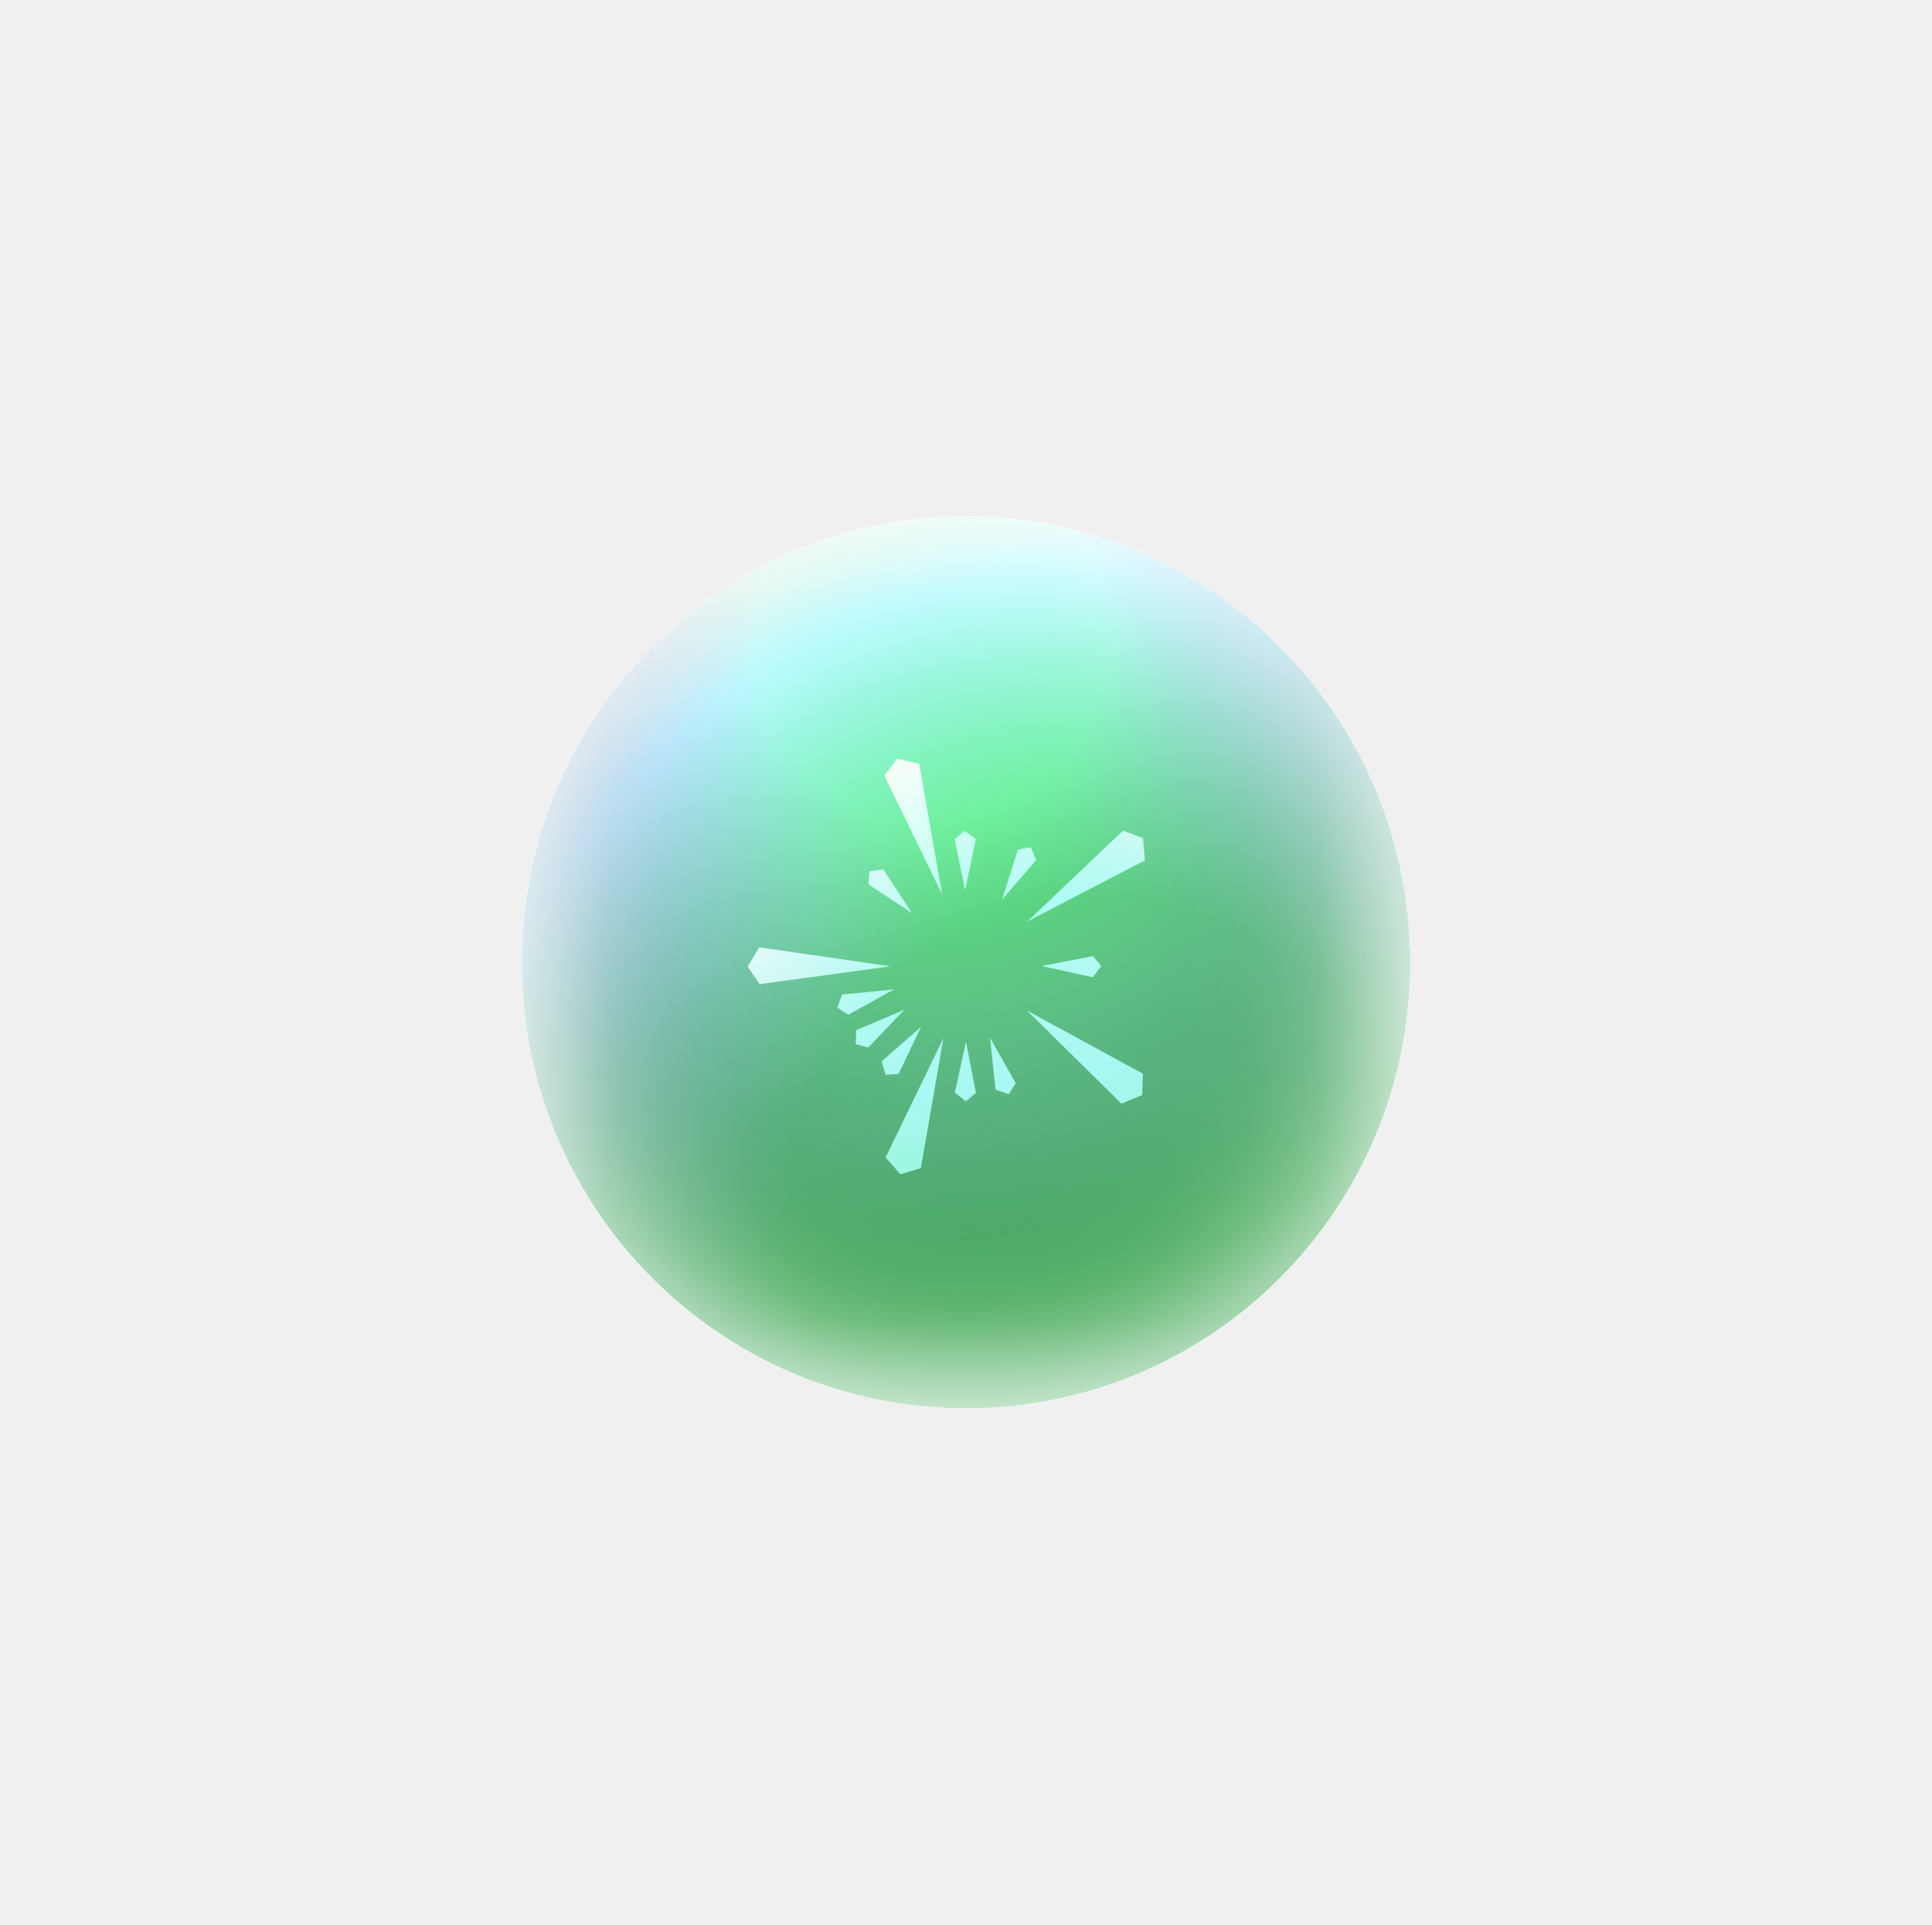
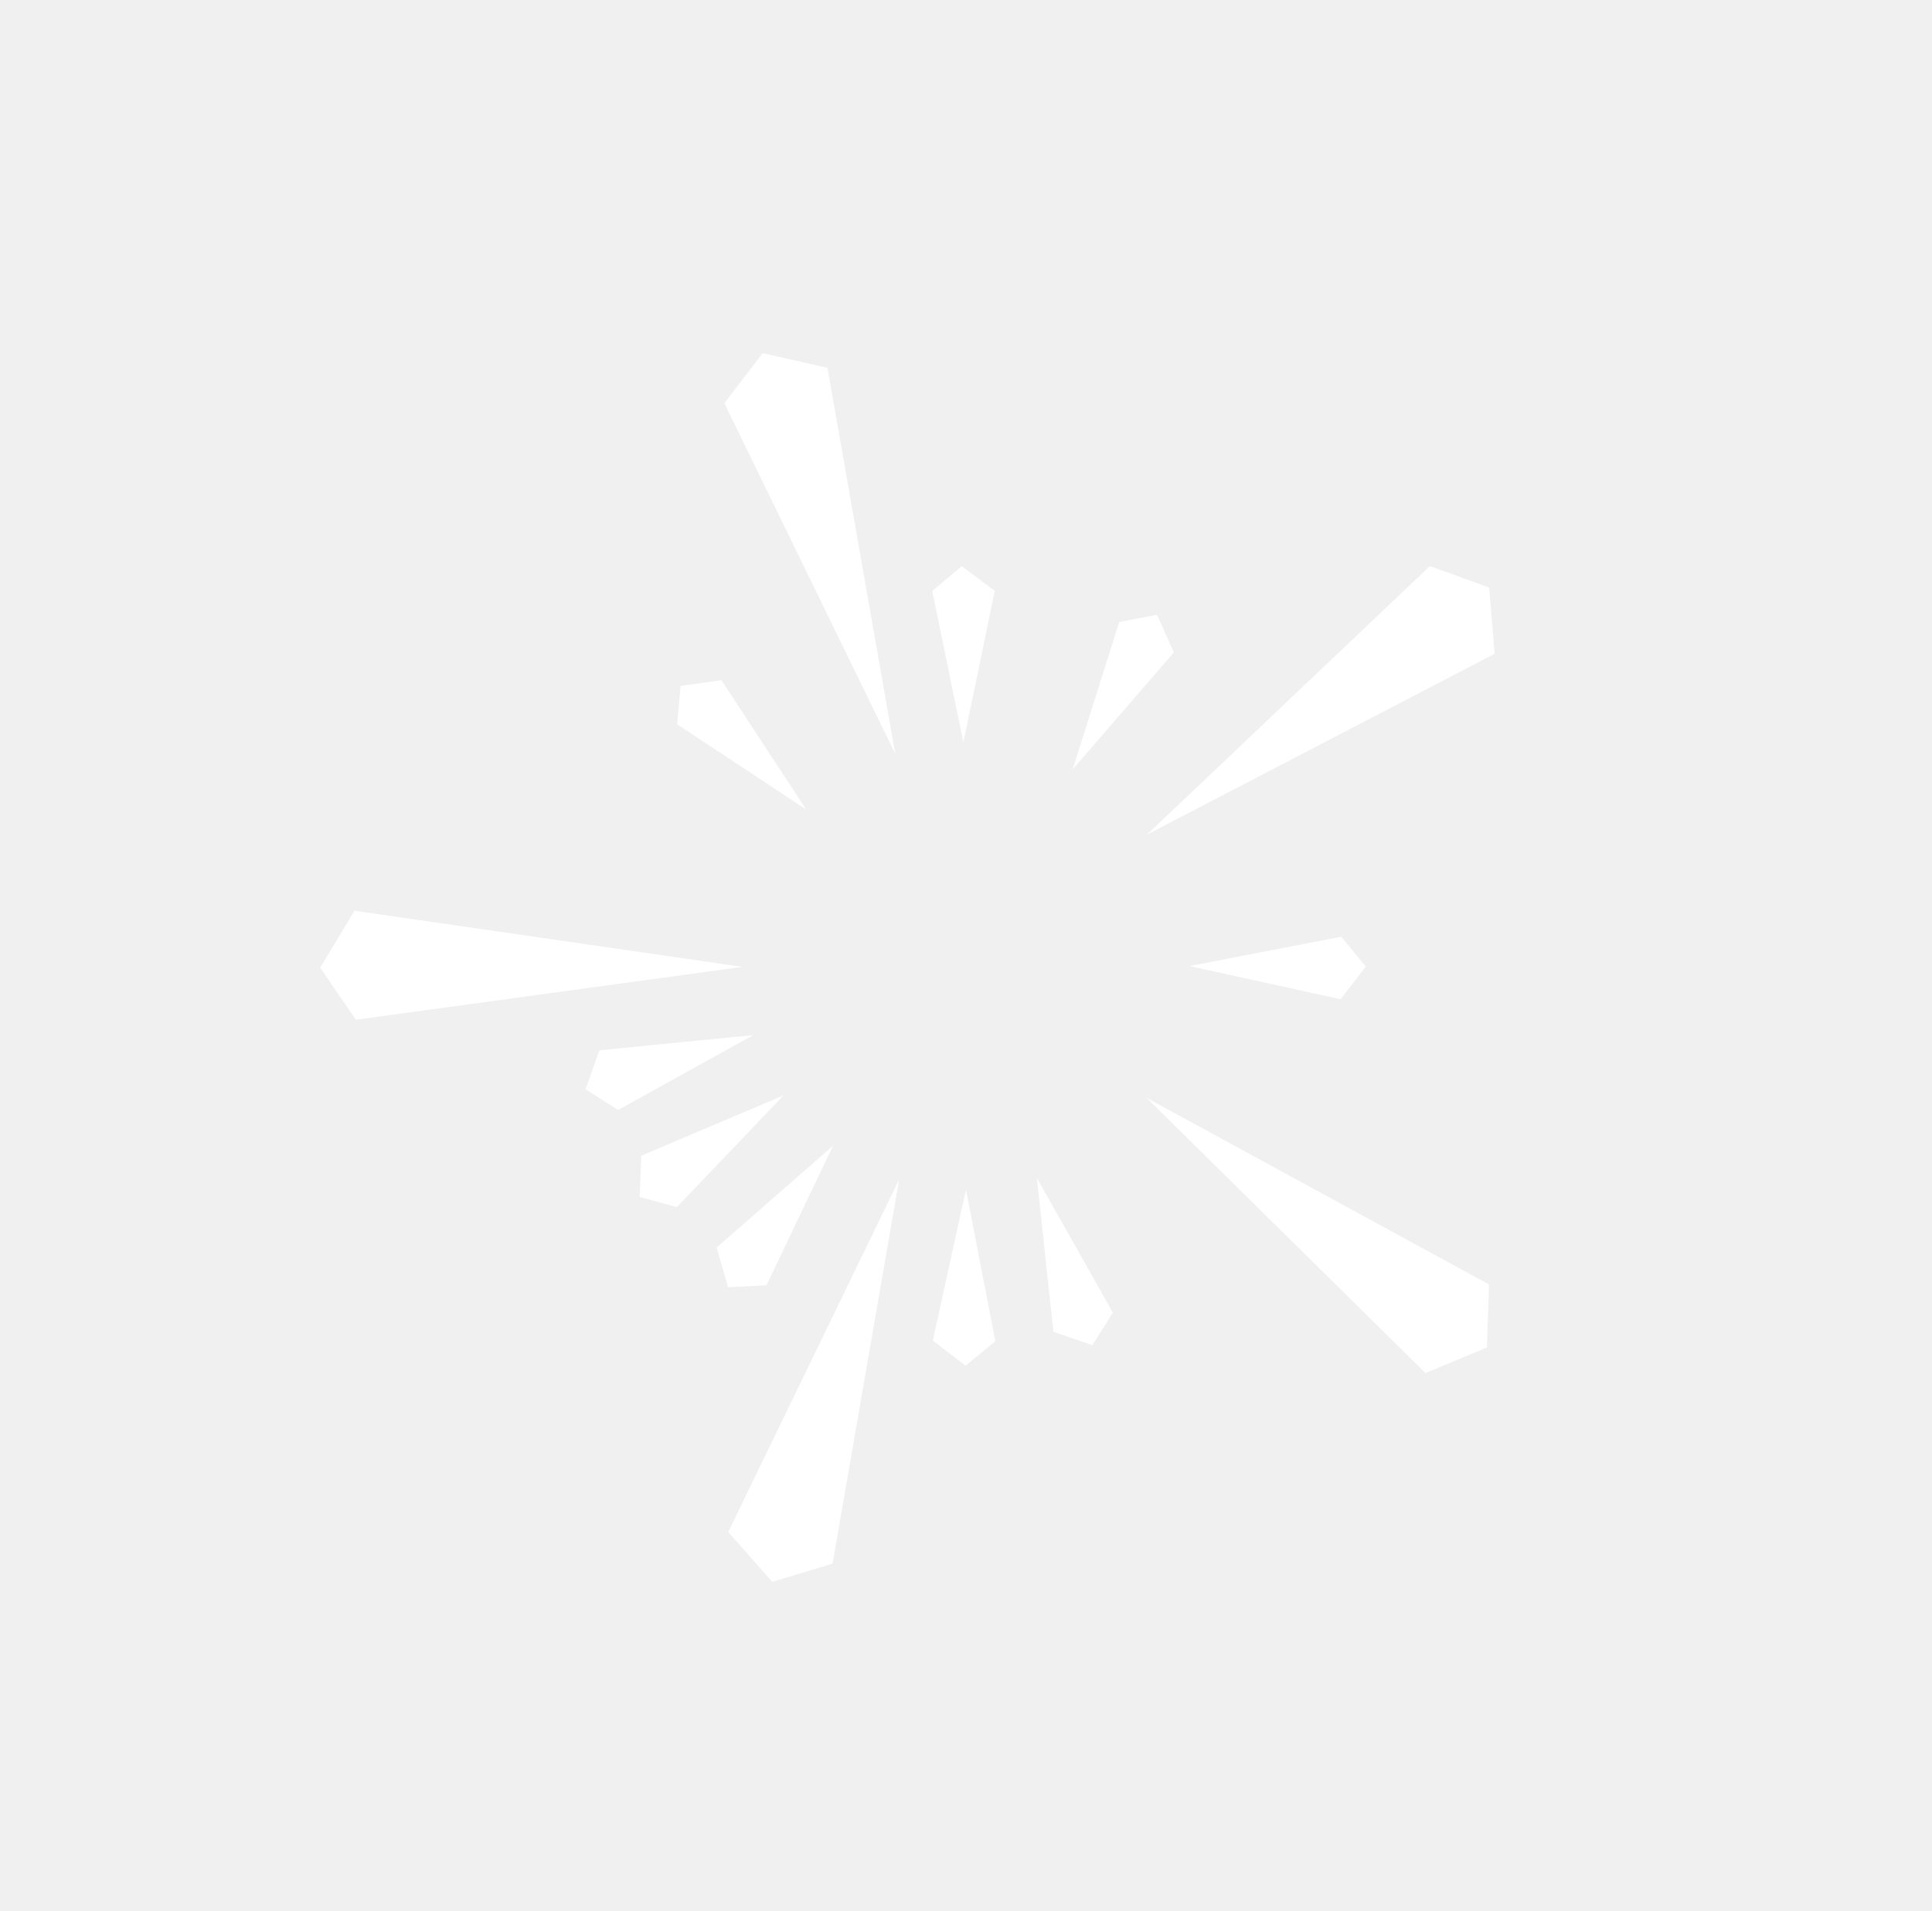
- <svg xmlns="http://www.w3.org/2000/svg" width="272" height="271" viewBox="0 0 272 271" fill="none">
-   <g filter="url(#filter0_i-882075)">
-     <path d="M135.997 198.269C170.536 198.269 198.536 170.167 198.536 135.5C198.536 100.834 170.536 72.731 135.997 72.731C101.458 72.731 73.459 100.834 73.459 135.5C73.459 170.167 101.458 198.269 135.997 198.269Z" fill="url(#paint0_radial-869160)" />
-     <path d="M135.997 198.269C170.536 198.269 198.536 170.167 198.536 135.5C198.536 100.834 170.536 72.731 135.997 72.731C101.458 72.731 73.459 100.834 73.459 135.5C73.459 170.167 101.458 198.269 135.997 198.269Z" fill="url(#paint1_radial-496293)" />
-   </g>
-   <g style="mix-blend-mode:overlay" opacity="0.9">
-     <path d="M132.634 125.898L124.496 109.201L126.32 106.816L129.407 107.518L132.634 125.898Z" fill="white" />
-     <path d="M144.621 129.747L158.093 116.959L160.916 117.98L161.177 121.135L144.621 129.747Z" fill="white" />
-     <path d="M144.601 142.281L160.91 151.169L160.807 154.17L157.885 155.388L144.601 142.281Z" fill="white" />
-     <path d="M132.82 146.163L129.648 164.464L126.773 165.331L124.68 162.956L132.82 146.163Z" fill="white" />
-     <path d="M125.353 136.045L106.95 138.562L105.253 136.085L106.883 133.371L125.353 136.045Z" fill="white" />
-     <path d="M128.393 128.55L122.252 124.494L122.412 122.667L124.356 122.39L128.393 128.55Z" fill="white" />
-     <path d="M135.881 125.352L134.399 118.143L135.803 116.963L137.376 118.14L135.881 125.352Z" fill="white" />
-     <path d="M141.082 126.641L143.3 119.624L145.101 119.278L145.901 121.071L141.082 126.641Z" fill="white" />
-     <path d="M146.651 136.006L153.877 134.61L155.04 136.028L153.845 137.586L146.651 136.006Z" fill="white" />
-     <path d="M139.379 146.099L142.998 152.507L142.023 154.06L140.166 153.421L139.379 146.099Z" fill="white" />
-     <path d="M136 146.649L137.399 153.874L135.981 155.037L134.423 153.843L136 146.649Z" fill="white" />
-     <path d="M129.673 144.564L126.504 151.207L124.673 151.3L124.129 149.413L129.673 144.564Z" fill="white" />
-     <path d="M127.317 142.163L122.235 147.485L120.466 147.003L120.538 145.04L127.317 142.163Z" fill="white" />
-     <path d="M125.875 139.294L119.437 142.86L117.892 141.872L118.546 140.02L125.875 139.294Z" fill="white" />
-   </g>
-   <defs>
-     <filter id="filter0_i-882075" x="73.459" y="72.731" width="125.077" height="125.538" filterUnits="userSpaceOnUse" color-interpolation-filters="sRGB">
-       <feFlood flood-opacity="0" result="BackgroundImageFix" />
-       <feBlend mode="normal" in="SourceGraphic" in2="BackgroundImageFix" result="shape" />
-       <feColorMatrix in="SourceAlpha" type="matrix" values="0 0 0 0 0 0 0 0 0 0 0 0 0 0 0 0 0 0 127 0" result="hardAlpha" />
-       <feOffset />
-       <feGaussianBlur stdDeviation="13.321" />
-       <feComposite in2="hardAlpha" operator="arithmetic" k2="-1" k3="1" />
-       <feColorMatrix type="matrix" values="0 0 0 0 1 0 0 0 0 1 0 0 0 0 1 0 0 0 1 0" />
-       <feBlend mode="hard-light" in2="shape" result="effect1_innerShadow" />
-     </filter>
-     <radialGradient id="paint0_radial-869160" cx="0" cy="0" r="1" gradientUnits="userSpaceOnUse" gradientTransform="translate(155.752 170.864) rotate(-108.646) scale(117.774 117.429)">
-       <stop offset="0.378" stop-color="#53EC72" />
-       <stop offset="0.767" stop-color="#ACFAFF" />
-       <stop offset="1" stop-color="#FFE9BF" />
-     </radialGradient>
-     <radialGradient id="paint1_radial-496293" cx="0" cy="0" r="1" gradientUnits="userSpaceOnUse" gradientTransform="translate(130.869 90.9991) rotate(86.4582) scale(102.462 102.088)">
-       <stop offset="0.245" stop-color="#A431FF" stop-opacity="0" />
-       <stop offset="0.904" stop-color="#2F8741" stop-opacity="0.7" />
-     </radialGradient>
-   </defs>
+ <svg xmlns="http://www.w3.org/2000/svg" width="92" height="91" viewBox="0 0 92 91" fill="none">
+   <path d="M42.63 35.898L34.492 19.201L36.316 16.816L39.403 17.518L42.63 35.898Z" fill="white" />
+   <path d="M54.617 39.747L68.089 26.959L70.913 27.98L71.173 31.135L54.617 39.747Z" fill="white" />
+   <path d="M54.597 52.281L70.906 61.169L70.803 64.17L67.881 65.388L54.597 52.281Z" fill="white" />
+   <path d="M42.818 56.163L39.646 74.465L36.771 75.331L34.678 72.956L42.818 56.163Z" fill="white" />
+   <path d="M35.349 46.045L16.946 48.562L15.249 46.085L16.88 43.371L35.349 46.045Z" fill="white" />
+   <path d="M38.389 38.55L32.248 34.495L32.408 32.667L34.352 32.39L38.389 38.55Z" fill="white" />
+   <path d="M45.875 35.352L44.393 28.143L45.797 26.963L47.37 28.14L45.875 35.352Z" fill="white" />
+   <path d="M51.078 36.641L53.296 29.624L55.097 29.277L55.897 31.071L51.078 36.641Z" fill="white" />
+   <path d="M56.645 46.006L63.871 44.61L65.034 46.028L63.839 47.586L56.645 46.006Z" fill="white" />
+   <path d="M49.375 56.099L52.994 62.507L52.019 64.06L50.162 63.421L49.375 56.099Z" fill="white" />
+   <path d="M45.998 56.649L47.397 63.874L45.979 65.037L44.421 63.843L45.998 56.649Z" fill="white" />
+   <path d="M39.669 54.564L36.5 61.207L34.669 61.3L34.125 59.413L39.669 54.564Z" fill="white" />
+   <path d="M37.313 52.163L32.231 57.486L30.462 57.003L30.534 55.04L37.313 52.163Z" fill="white" />
+   <path d="M35.869 49.294L29.431 52.86L27.886 51.872L28.54 50.02L35.869 49.294Z" fill="white" />
</svg>
